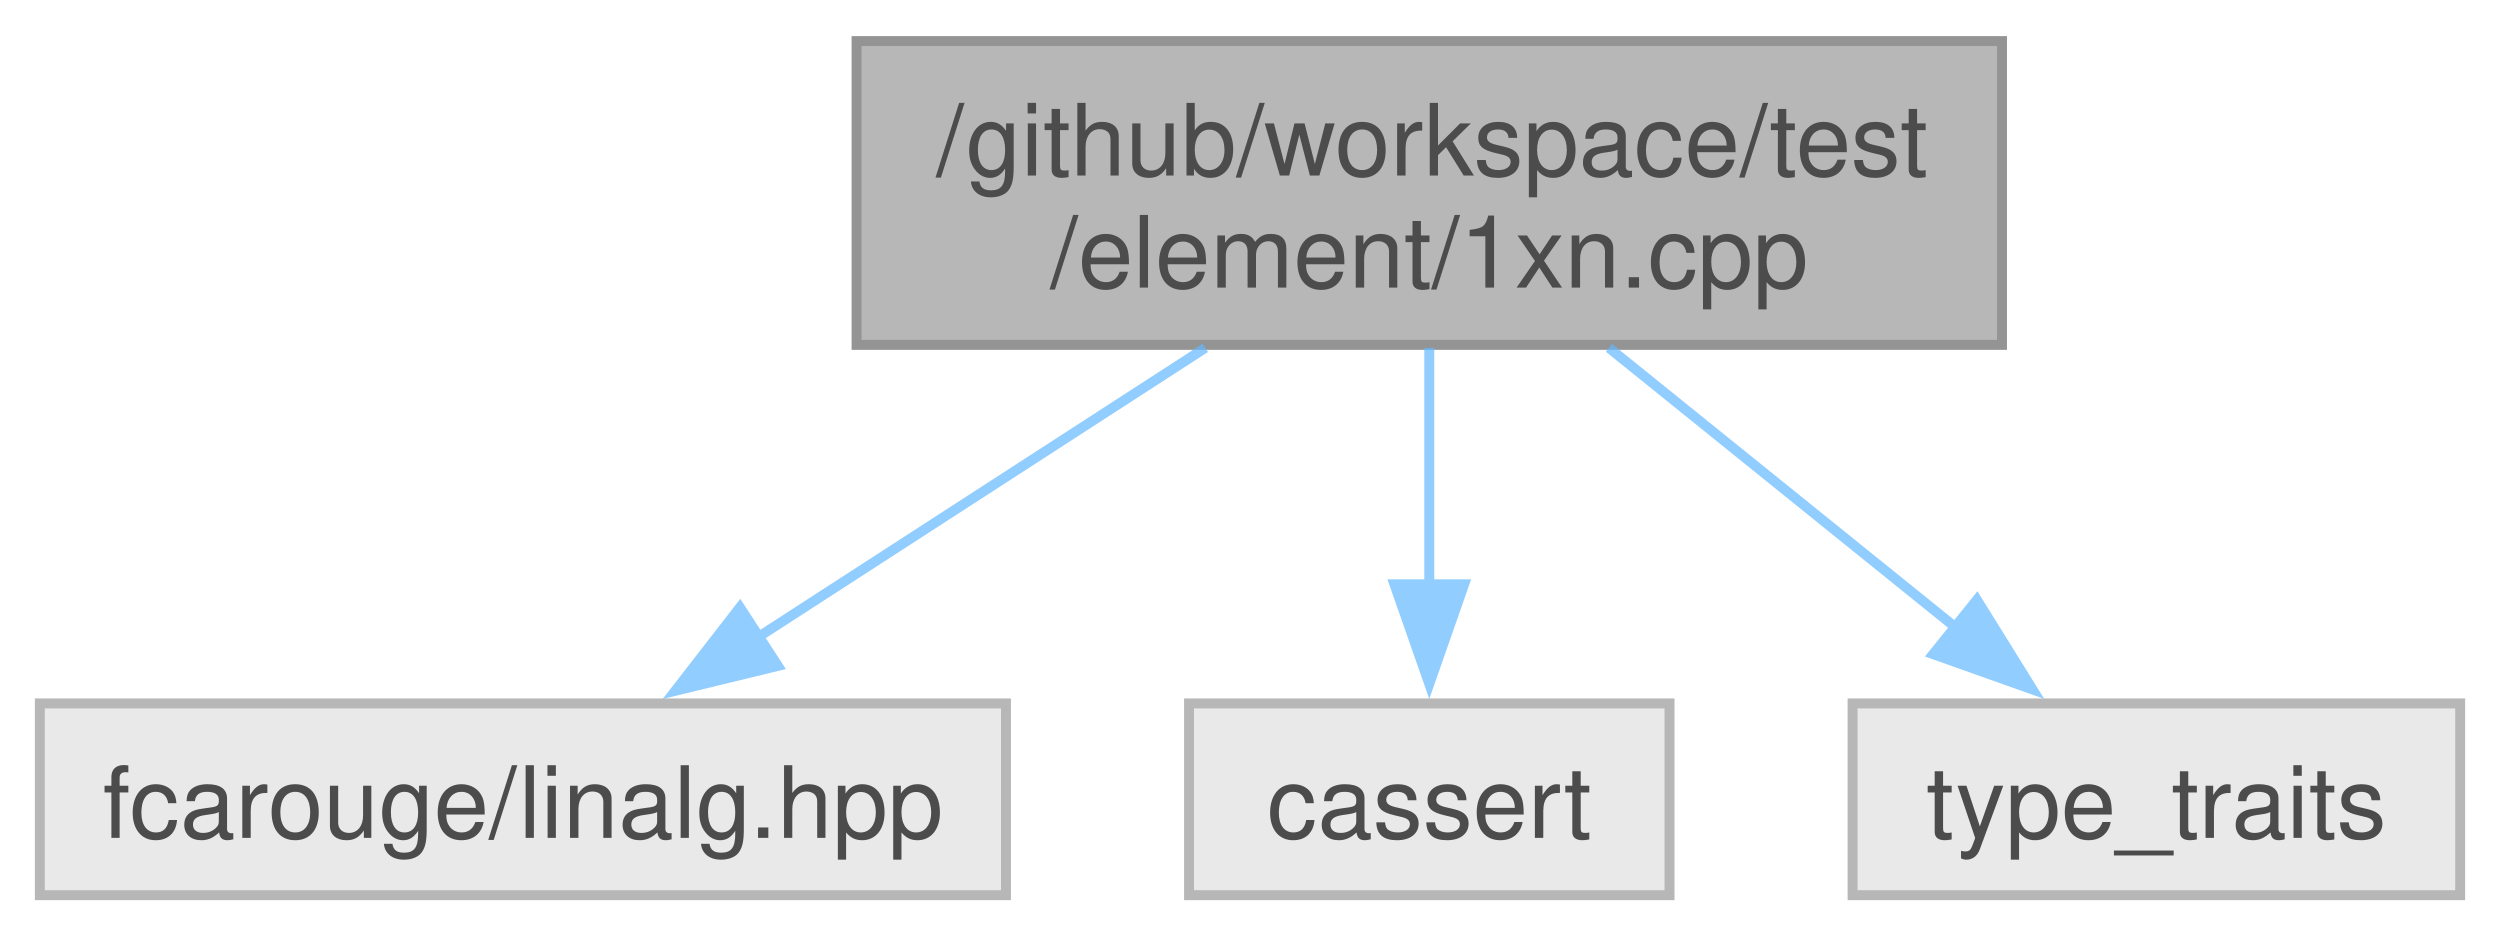
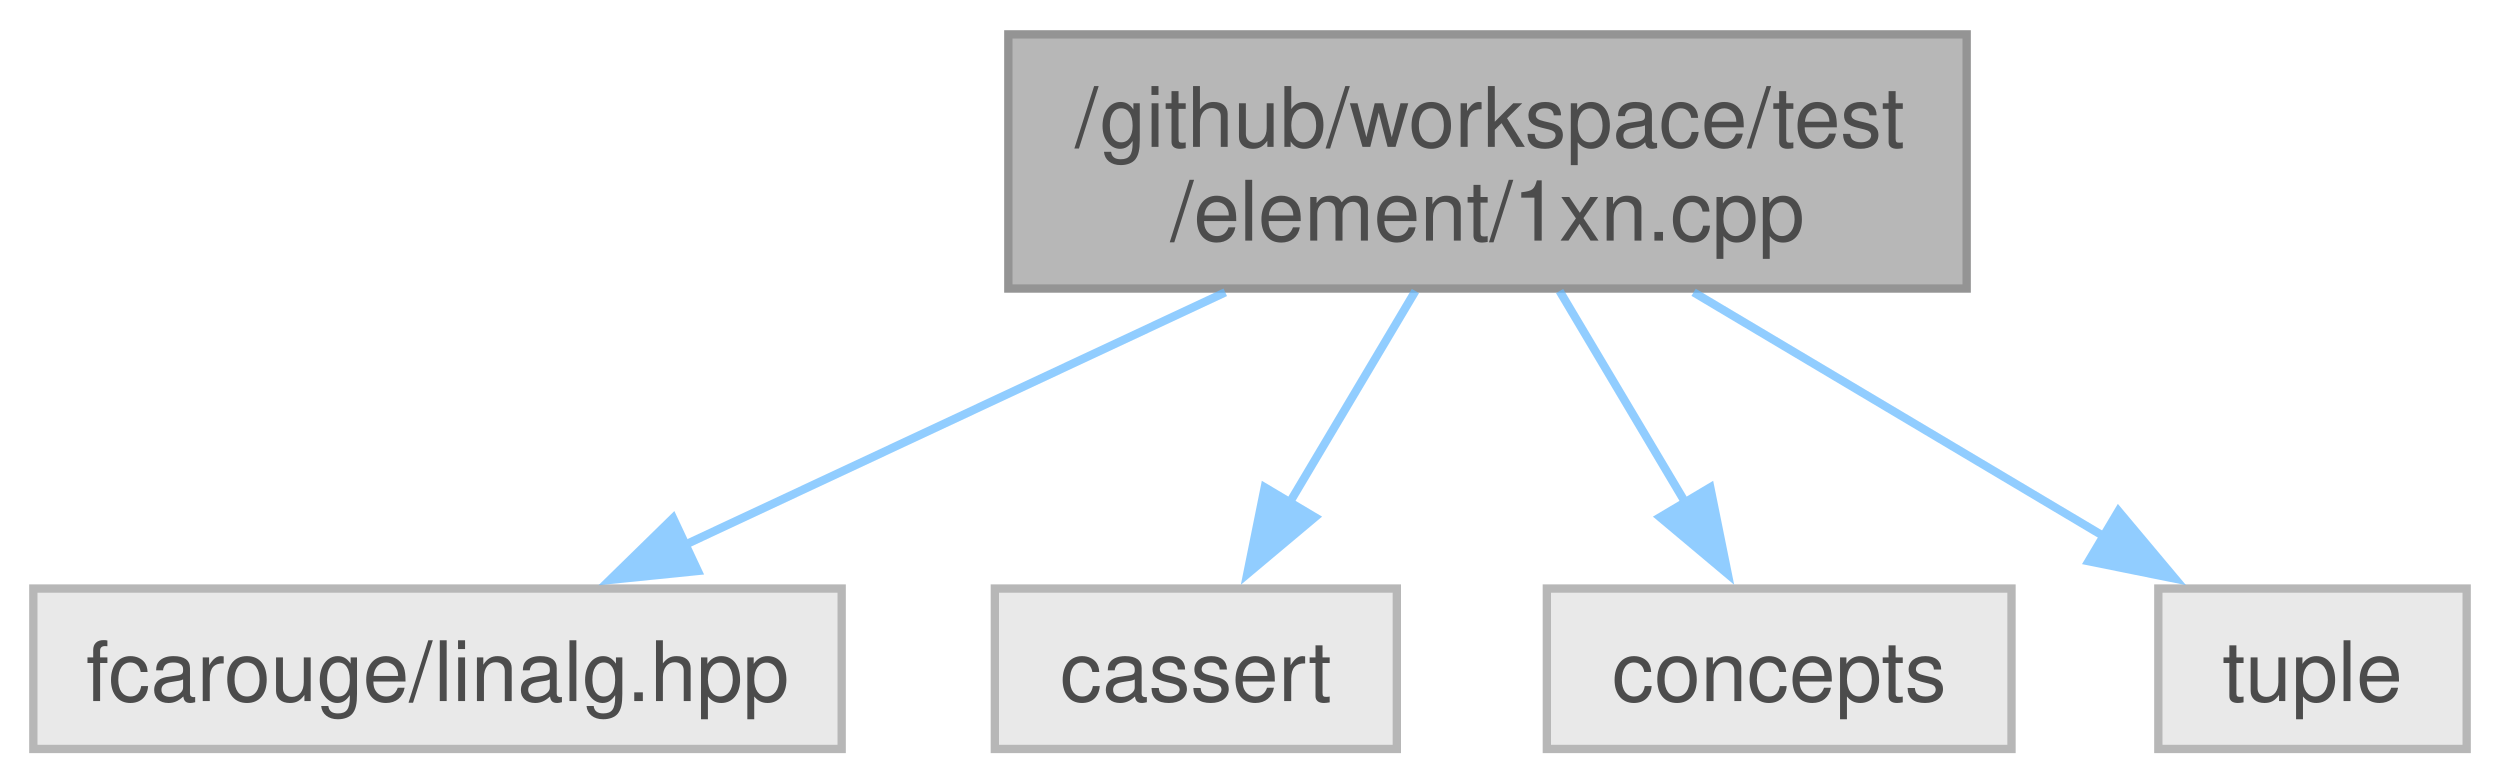
- <svg xmlns="http://www.w3.org/2000/svg" xmlns:xlink="http://www.w3.org/1999/xlink" width="251pt" height="94pt" viewBox="0.00 0.00 251.00 93.75">
+ <svg xmlns="http://www.w3.org/2000/svg" xmlns:xlink="http://www.w3.org/1999/xlink" width="300pt" height="94pt" viewBox="0.00 0.00 300.00 93.75">
  <svg id="main" version="1.1" xml:space="preserve">
    <style type="text/css">
.node, .edge {opacity: 0.7;}
.node.selected, .edge.selected {opacity: 1;}
.edge:hover path { stroke: red; }
.edge:hover polygon { stroke: red; fill: red; }
</style>
    <svg id="graph" class="graph">
      <g id="graph0" class="graph" transform="scale(1 1) rotate(0) translate(4 89.75)">
        <g id="Node000001" class="node">
          <g id="a_Node000001">
            <a xlink:title=" ">
-               <polygon fill="#999999" stroke="#666666" points="197,-85.75 82,-85.75 82,-55.25 197,-55.25 197,-85.75" />
-               <text text-anchor="start" x="90" y="-72.25" font-family="Helvetica,sans-Serif" font-size="10.00">/github/workspace/test</text>
-               <text text-anchor="middle" x="139.5" y="-61" font-family="Helvetica,sans-Serif" font-size="10.00">/element/1xn.cpp</text>
+               <polygon fill="#999999" stroke="#666666" points="232,-85.75 117,-85.75 117,-55.25 232,-55.25 232,-85.75" />
+               <text text-anchor="start" x="125" y="-72.25" font-family="Helvetica,sans-Serif" font-size="10.00">/github/workspace/test</text>
+               <text text-anchor="middle" x="174.5" y="-61" font-family="Helvetica,sans-Serif" font-size="10.00">/element/1xn.cpp</text>
            </a>
          </g>
        </g>
        <g id="Node000002" class="node">
          <g id="a_Node000002">
            <a xlink:title=" ">
              <polygon fill="#e0e0e0" stroke="#999999" points="97,-19.25 0,-19.25 0,0 97,0 97,-19.25" />
              <text text-anchor="middle" x="48.5" y="-5.75" font-family="Helvetica,sans-Serif" font-size="10.00">fcarouge/linalg.hpp</text>
            </a>
          </g>
        </g>
        <g id="edge1_Node000001_Node000002" class="edge">
          <g id="a_edge1_Node000001_Node000002">
            <a xlink:title=" ">
-               <path fill="none" stroke="#63b8ff" d="M117.01,-54.95C103.28,-46.07 85.77,-34.74 71.89,-25.76" />
-               <polygon fill="#63b8ff" stroke="#63b8ff" points="74.1,-23.02 63.8,-20.52 70.29,-28.89 74.1,-23.02" />
+               <path fill="none" stroke="#63b8ff" d="M143.03,-54.8C123.2,-45.53 97.74,-33.63 78.25,-24.52" />
+               <polygon fill="#63b8ff" stroke="#63b8ff" points="79.74,-21.36 69.19,-20.29 76.77,-27.7 79.74,-21.36" />
            </a>
          </g>
        </g>
        <g id="Node000003" class="node">
          <g id="a_Node000003">
            <a xlink:title=" ">
              <polygon fill="#e0e0e0" stroke="#999999" points="163.62,-19.25 115.38,-19.25 115.38,0 163.62,0 163.62,-19.25" />
              <text text-anchor="middle" x="139.5" y="-5.75" font-family="Helvetica,sans-Serif" font-size="10.00">cassert</text>
            </a>
          </g>
        </g>
        <g id="edge2_Node000001_Node000003" class="edge">
          <g id="a_edge2_Node000001_Node000003">
            <a xlink:title=" ">
-               <path fill="none" stroke="#63b8ff" d="M139.5,-54.95C139.5,-47.71 139.5,-38.84 139.5,-30.94" />
-               <polygon fill="#63b8ff" stroke="#63b8ff" points="143,-31.21 139.5,-21.21 136,-31.21 143,-31.21" />
+               <path fill="none" stroke="#63b8ff" d="M165.85,-54.95C161.29,-47.28 155.64,-37.77 150.74,-29.54" />
+               <polygon fill="#63b8ff" stroke="#63b8ff" points="153.79,-27.81 145.67,-21 147.77,-31.39 153.79,-27.81" />
            </a>
          </g>
        </g>
        <g id="Node000004" class="node">
          <g id="a_Node000004">
            <a xlink:title=" ">
-               <polygon fill="#e0e0e0" stroke="#999999" points="243,-19.25 182,-19.25 182,0 243,0 243,-19.25" />
-               <text text-anchor="middle" x="212.5" y="-5.75" font-family="Helvetica,sans-Serif" font-size="10.00">type_traits</text>
+               <polygon fill="#e0e0e0" stroke="#999999" points="237.38,-19.25 181.62,-19.25 181.62,0 237.38,0 237.38,-19.25" />
+               <text text-anchor="middle" x="209.5" y="-5.75" font-family="Helvetica,sans-Serif" font-size="10.00">concepts</text>
            </a>
          </g>
        </g>
        <g id="edge3_Node000001_Node000004" class="edge">
          <g id="a_edge3_Node000001_Node000004">
            <a xlink:title=" ">
-               <path fill="none" stroke="#63b8ff" d="M157.54,-54.95C168.13,-46.41 181.51,-35.62 192.43,-26.81" />
-               <polygon fill="#63b8ff" stroke="#63b8ff" points="194.48,-29.65 200.07,-20.65 190.09,-24.2 194.48,-29.65" />
+               <path fill="none" stroke="#63b8ff" d="M183.15,-54.95C187.71,-47.28 193.36,-37.77 198.26,-29.54" />
+               <polygon fill="#63b8ff" stroke="#63b8ff" points="201.23,-31.39 203.33,-21 195.21,-27.81 201.23,-31.39" />
+             </a>
+           </g>
+         </g>
+         <g id="Node000005" class="node">
+           <g id="a_Node000005">
+             <a xlink:title=" ">
+               <polygon fill="#e0e0e0" stroke="#999999" points="292,-19.25 255,-19.25 255,0 292,0 292,-19.25" />
+               <text text-anchor="middle" x="273.5" y="-5.75" font-family="Helvetica,sans-Serif" font-size="10.00">tuple</text>
+             </a>
+           </g>
+         </g>
+         <g id="edge4_Node000001_Node000005" class="edge">
+           <g id="a_edge4_Node000001_Node000005">
+             <a xlink:title=" ">
+               <path fill="none" stroke="#63b8ff" d="M199.23,-54.8C214.3,-45.83 233.51,-34.41 248.62,-25.42" />
+               <polygon fill="#63b8ff" stroke="#63b8ff" points="250.21,-28.55 257.02,-20.43 246.63,-22.53 250.21,-28.55" />
            </a>
          </g>
        </g>
      </g>
    </svg>
  </svg>
  <style type="text/css">

[data-mouse-over-selected='false'] { opacity: 0.7; }
[data-mouse-over-selected='true']  { opacity: 1.0; }

</style>
</svg>
